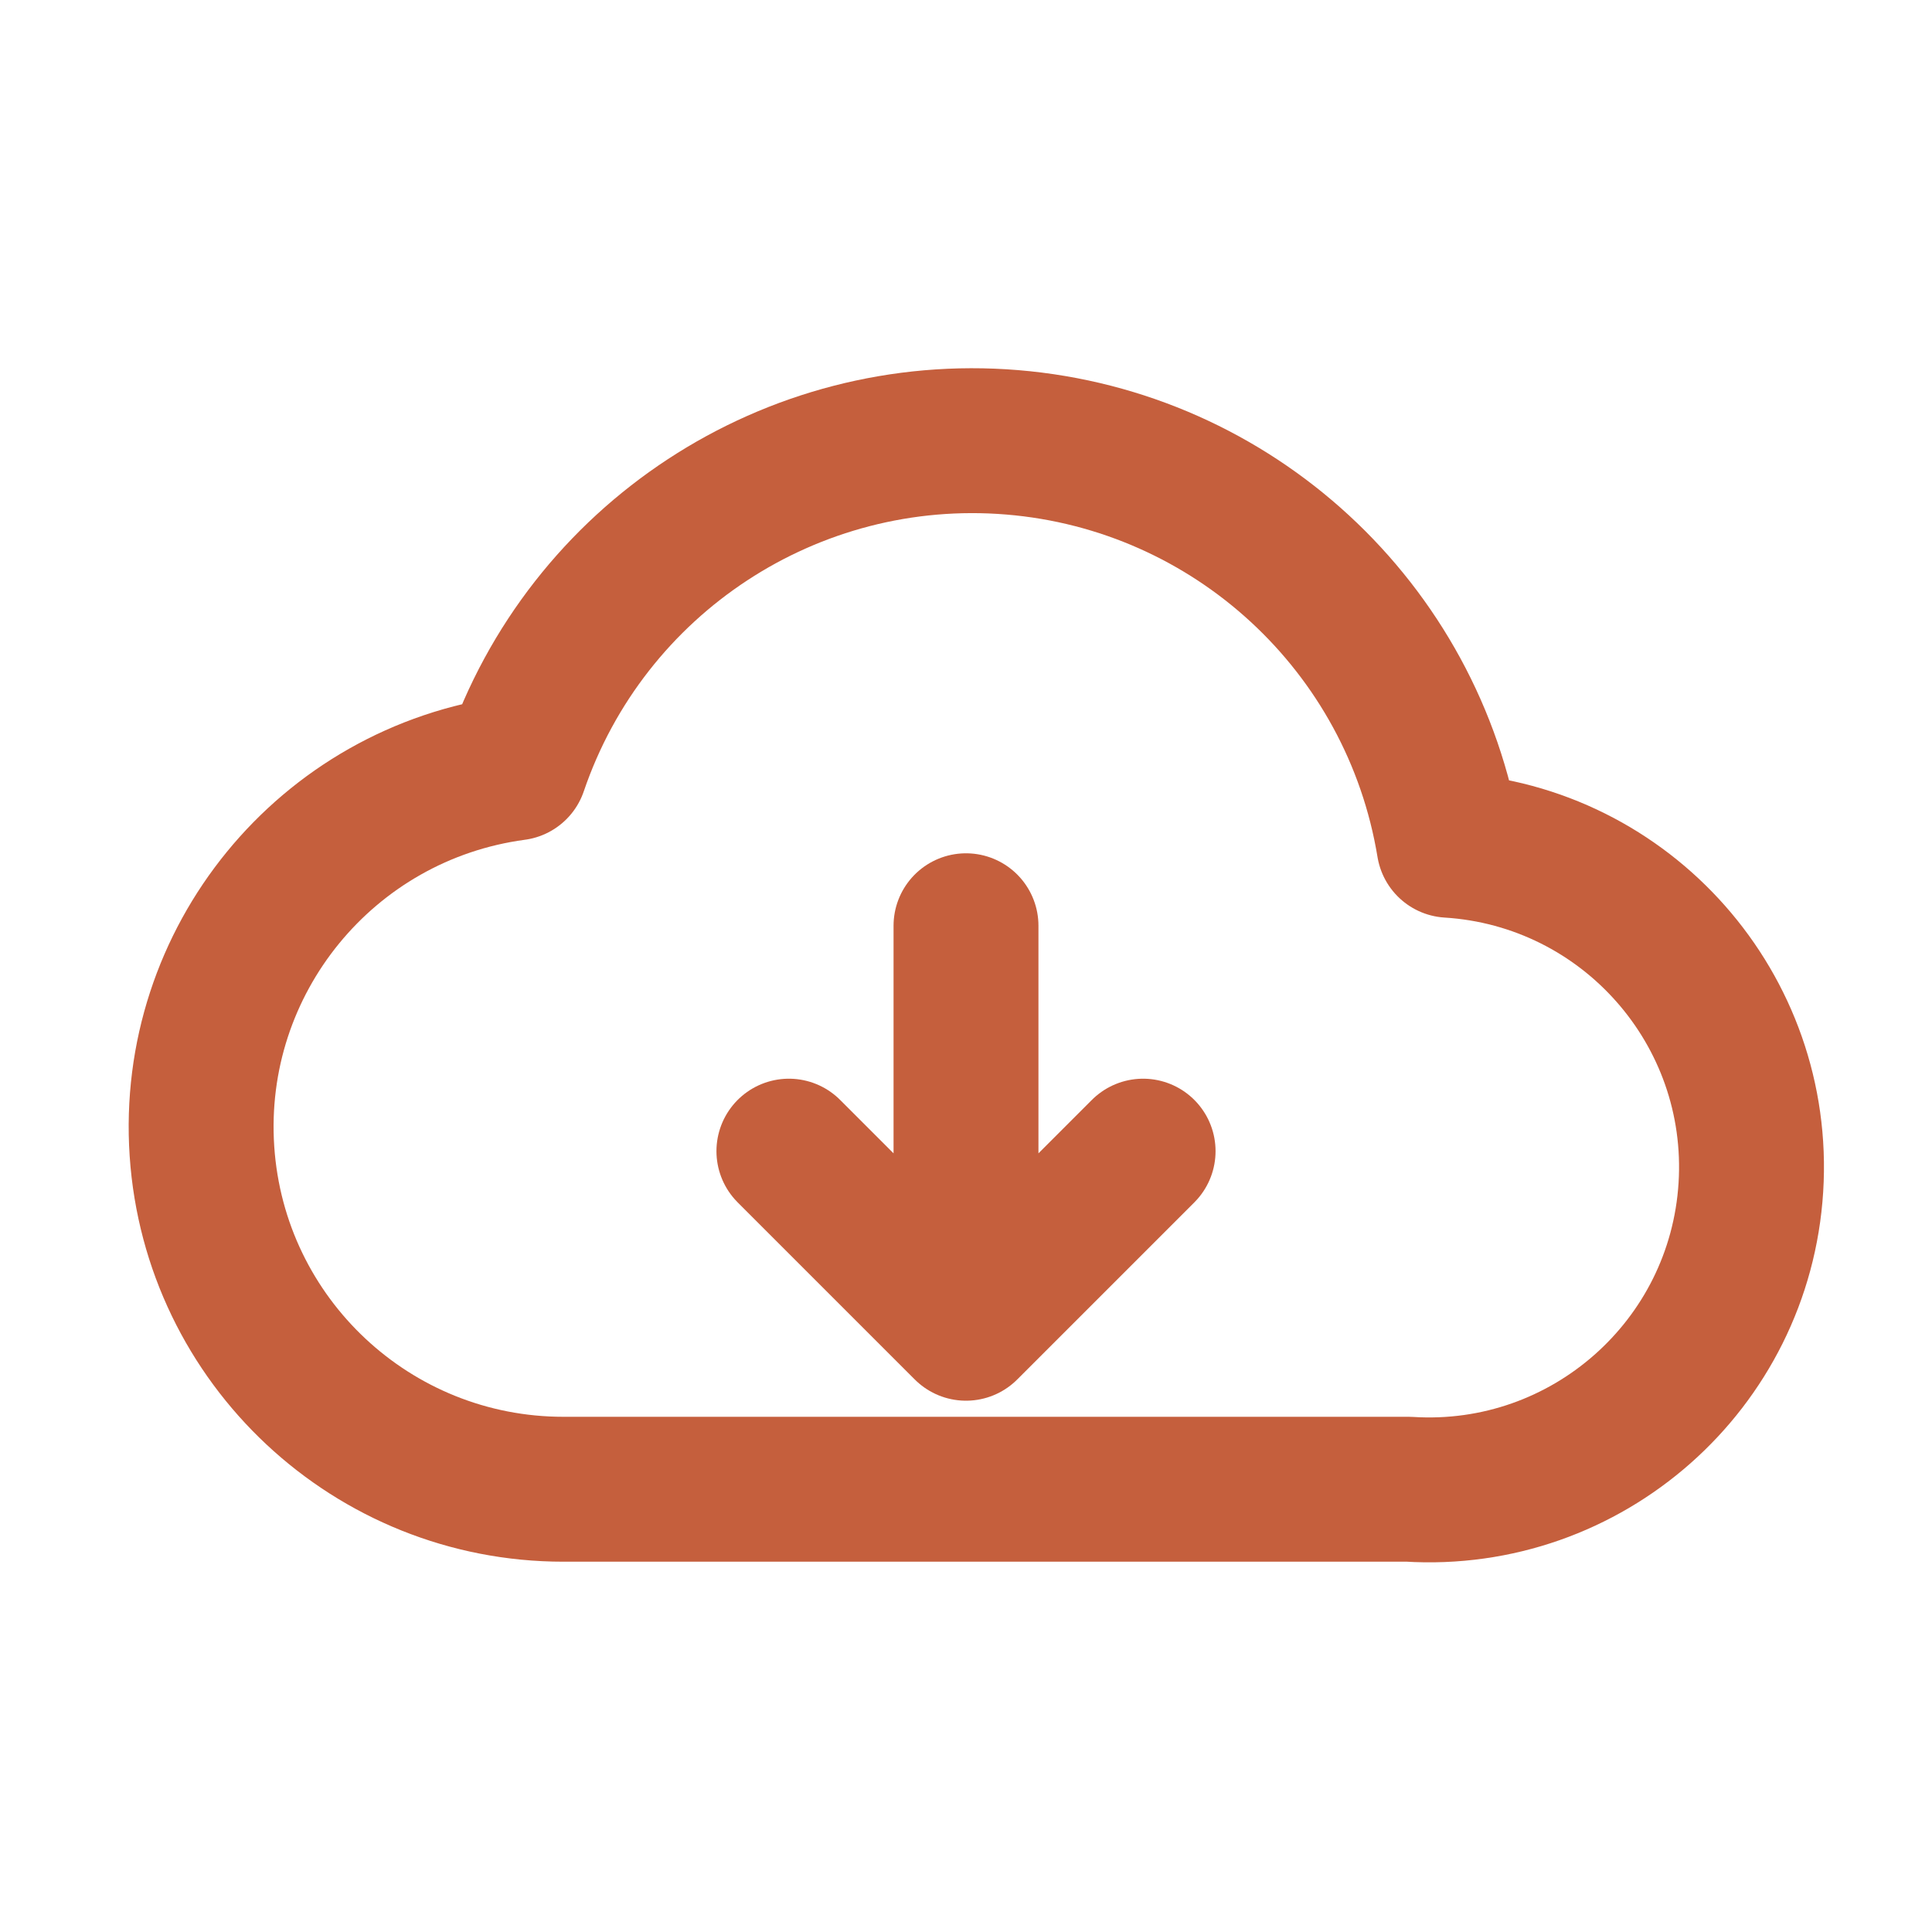
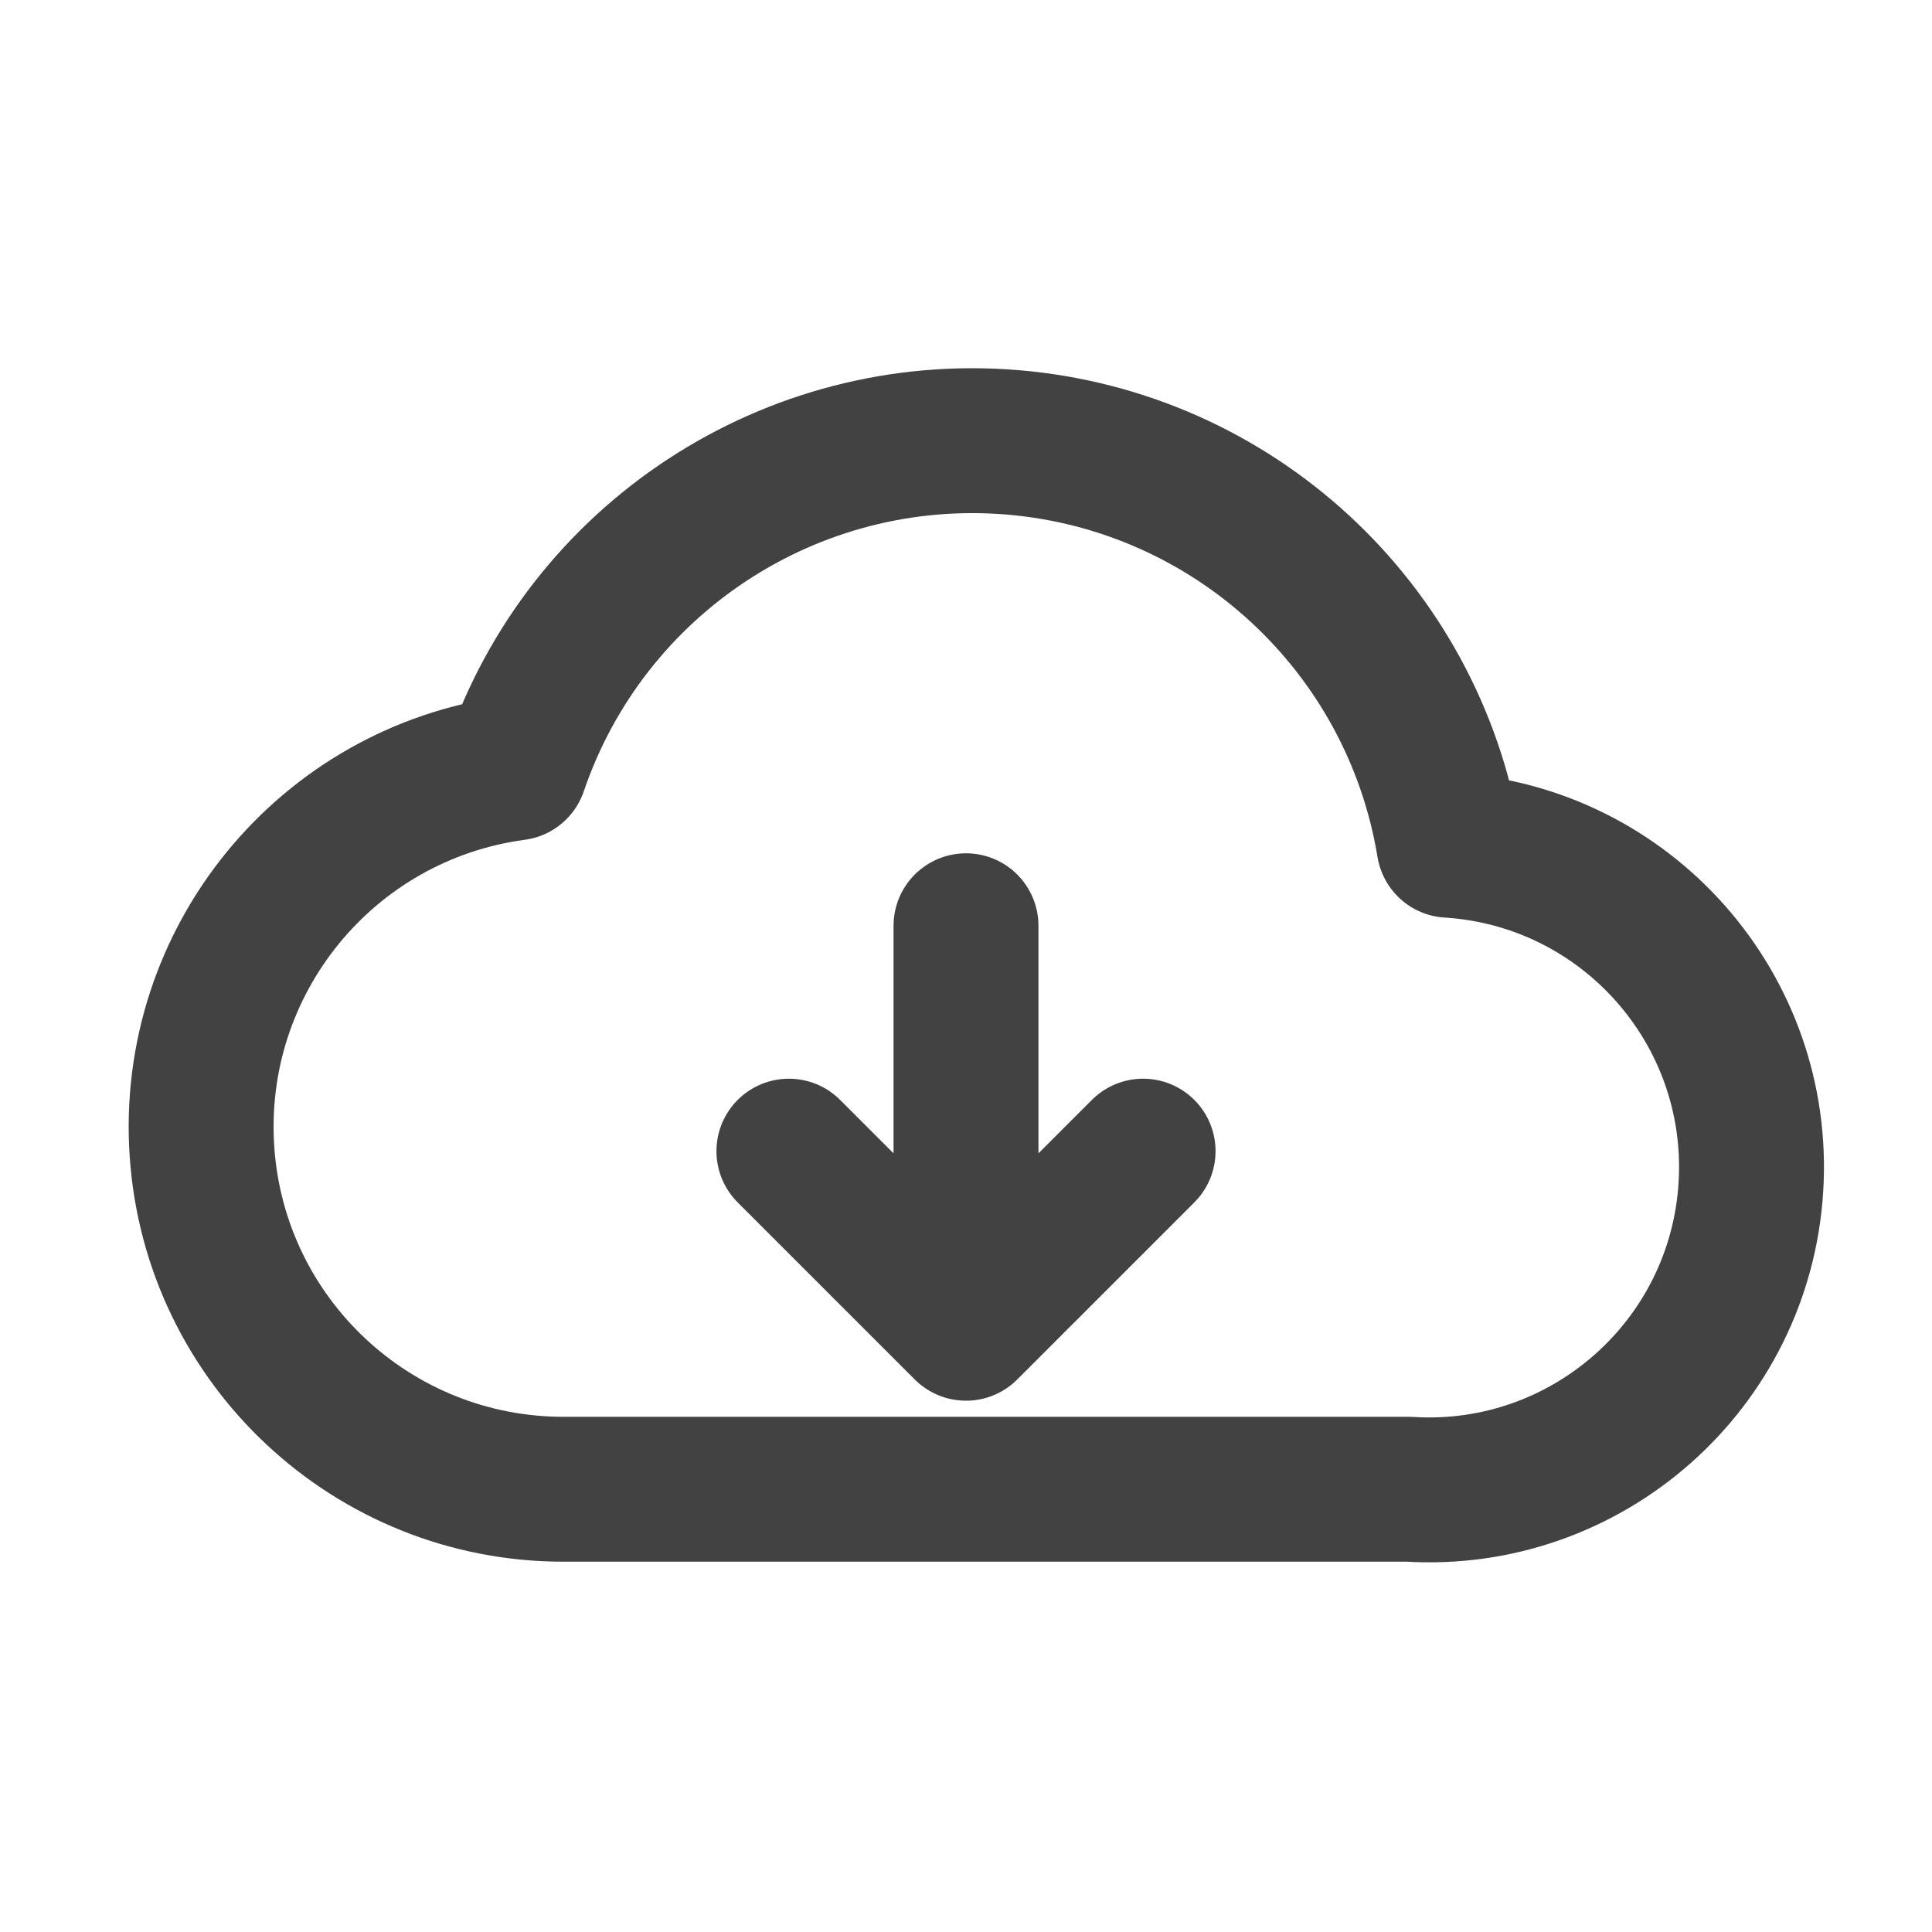
- <svg xmlns="http://www.w3.org/2000/svg" viewBox="0 0 24 24" width="16" height="16" fill="none" stroke="#C55F3D" stroke-width="1.8" stroke-linecap="round" stroke-linejoin="round">
+ <svg xmlns="http://www.w3.org/2000/svg" viewBox="0 0 24 24" width="16" height="16" fill="none" stroke="#424242" stroke-width="1.8" stroke-linecap="round" stroke-linejoin="round">
  <path d="M7 18.5a4.5 4.5 0 0 1-.6-8.96A6 6 0 0 1 18 10.5a4 4 0 0 1-.5 8z" />
  <path d="M12 11.5v5M9.8 14.3l2.2 2.2 2.2-2.2" />
</svg>
